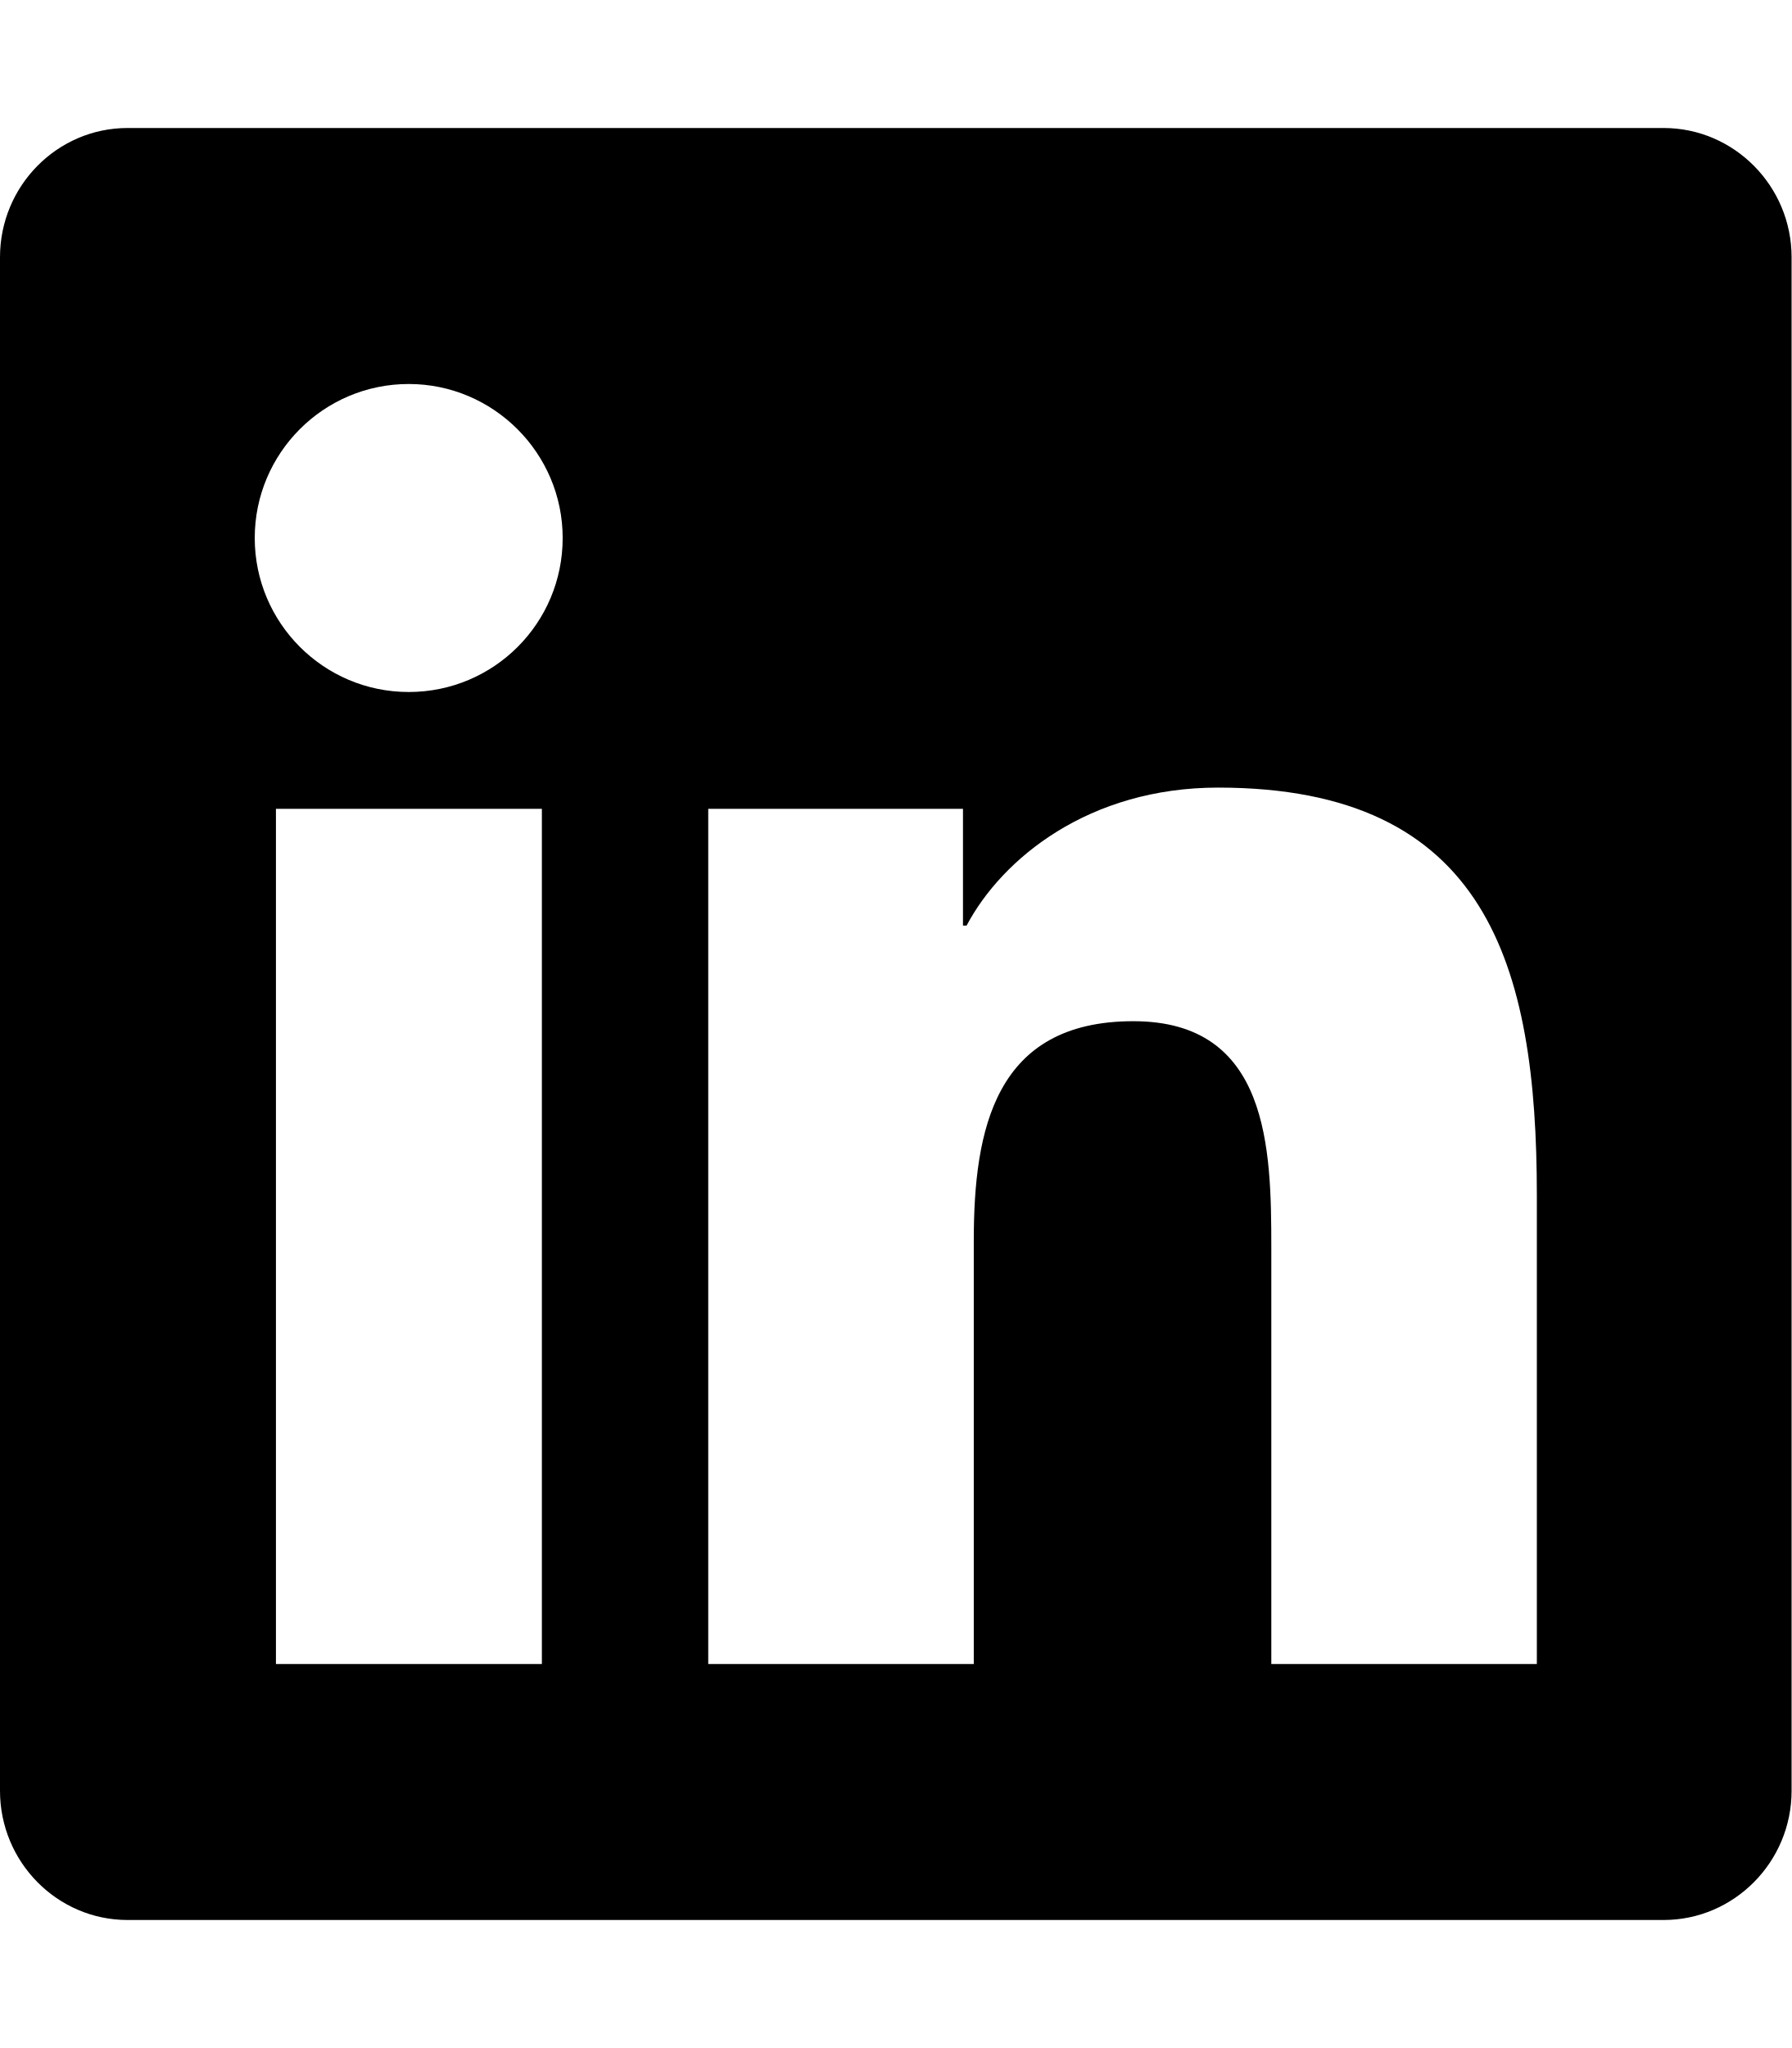
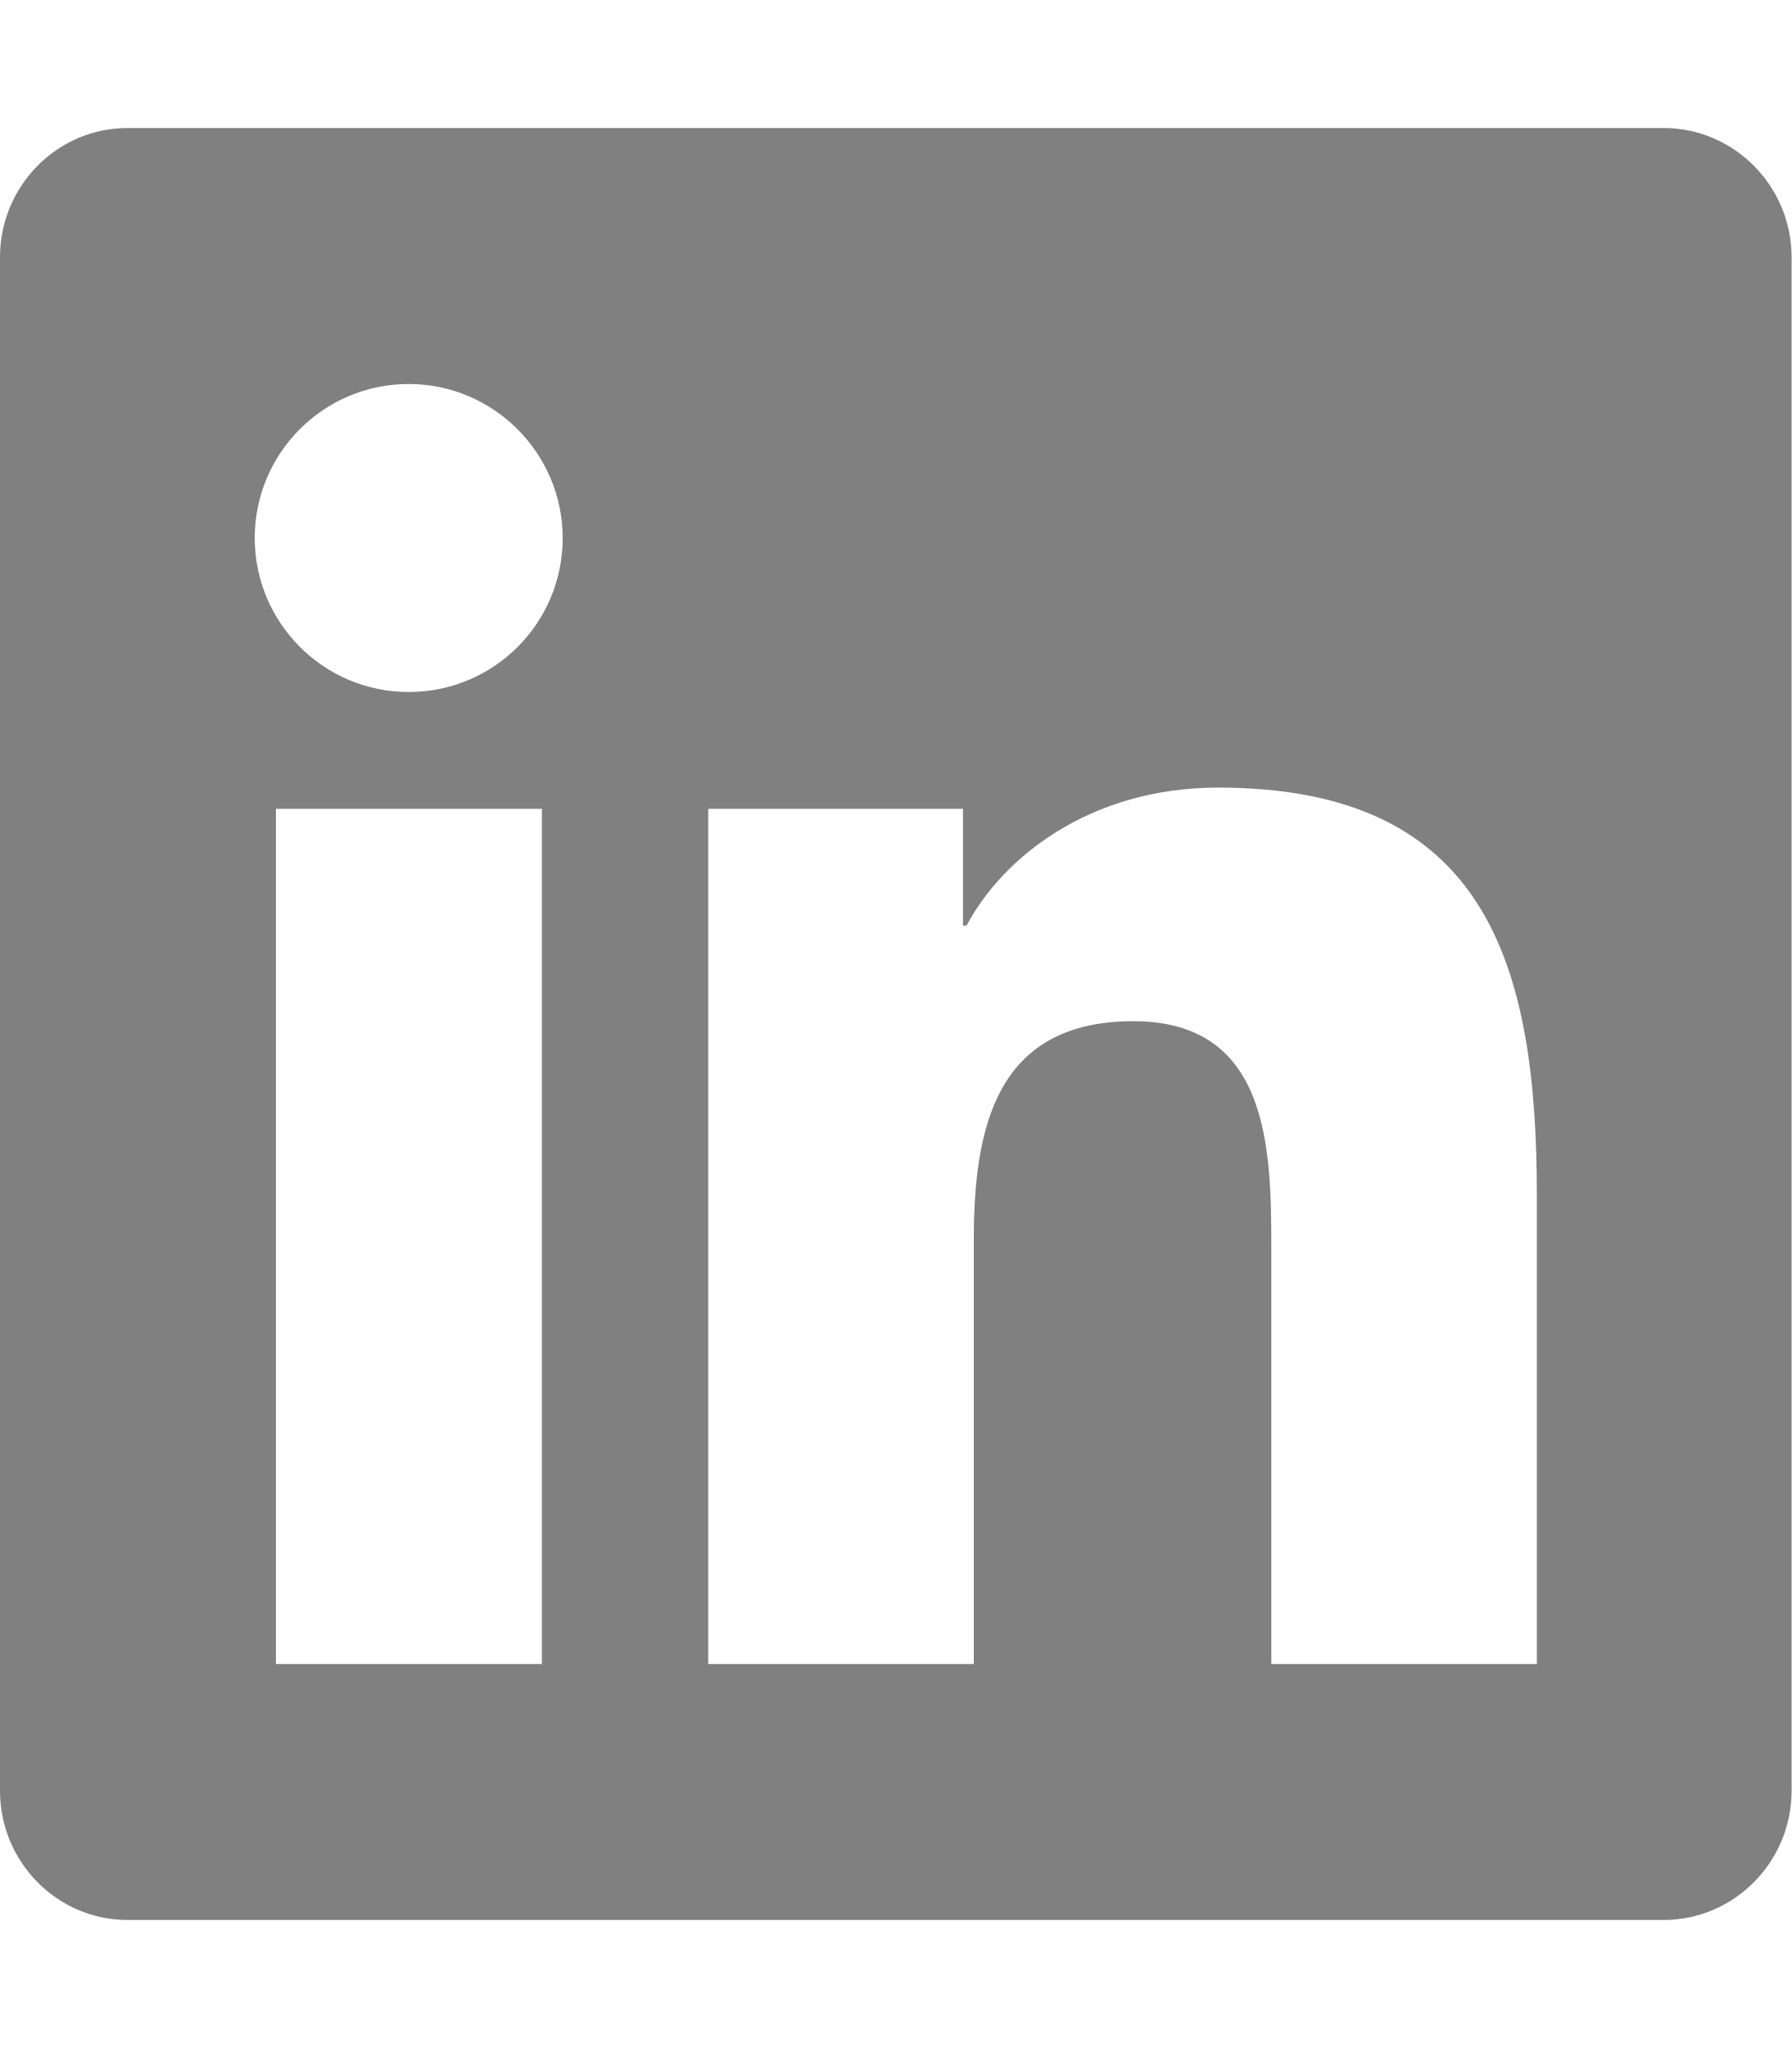
- <svg xmlns="http://www.w3.org/2000/svg" viewBox="0 0 448 512">
+ <svg xmlns="http://www.w3.org/2000/svg" style="color:grey" fill="currentColor" viewBox="0 0 448 512">
  <path d="M416 32H31.9C14.3 32 0 46.5 0 64.3v383.4C0 465.5 14.3 480 31.9 480H416c17.6 0 32-14.5 32-32.3V64.3c0-17.8-14.4-32.3-32-32.3zM135.4 416H69V202.2h66.5V416zm-33.2-243c-21.3 0-38.5-17.3-38.5-38.5S80.9 96 102.2 96c21.2 0 38.5 17.3 38.5 38.5 0 21.3-17.2 38.5-38.5 38.5zm282.1 243h-66.4V312c0-24.8-.5-56.7-34.5-56.7-34.6 0-39.9 27-39.9 54.9V416h-66.4V202.2h63.7v29.2h.9c8.9-16.8 30.6-34.5 62.9-34.5 67.2 0 79.7 44.3 79.7 101.9V416z" />
</svg>
